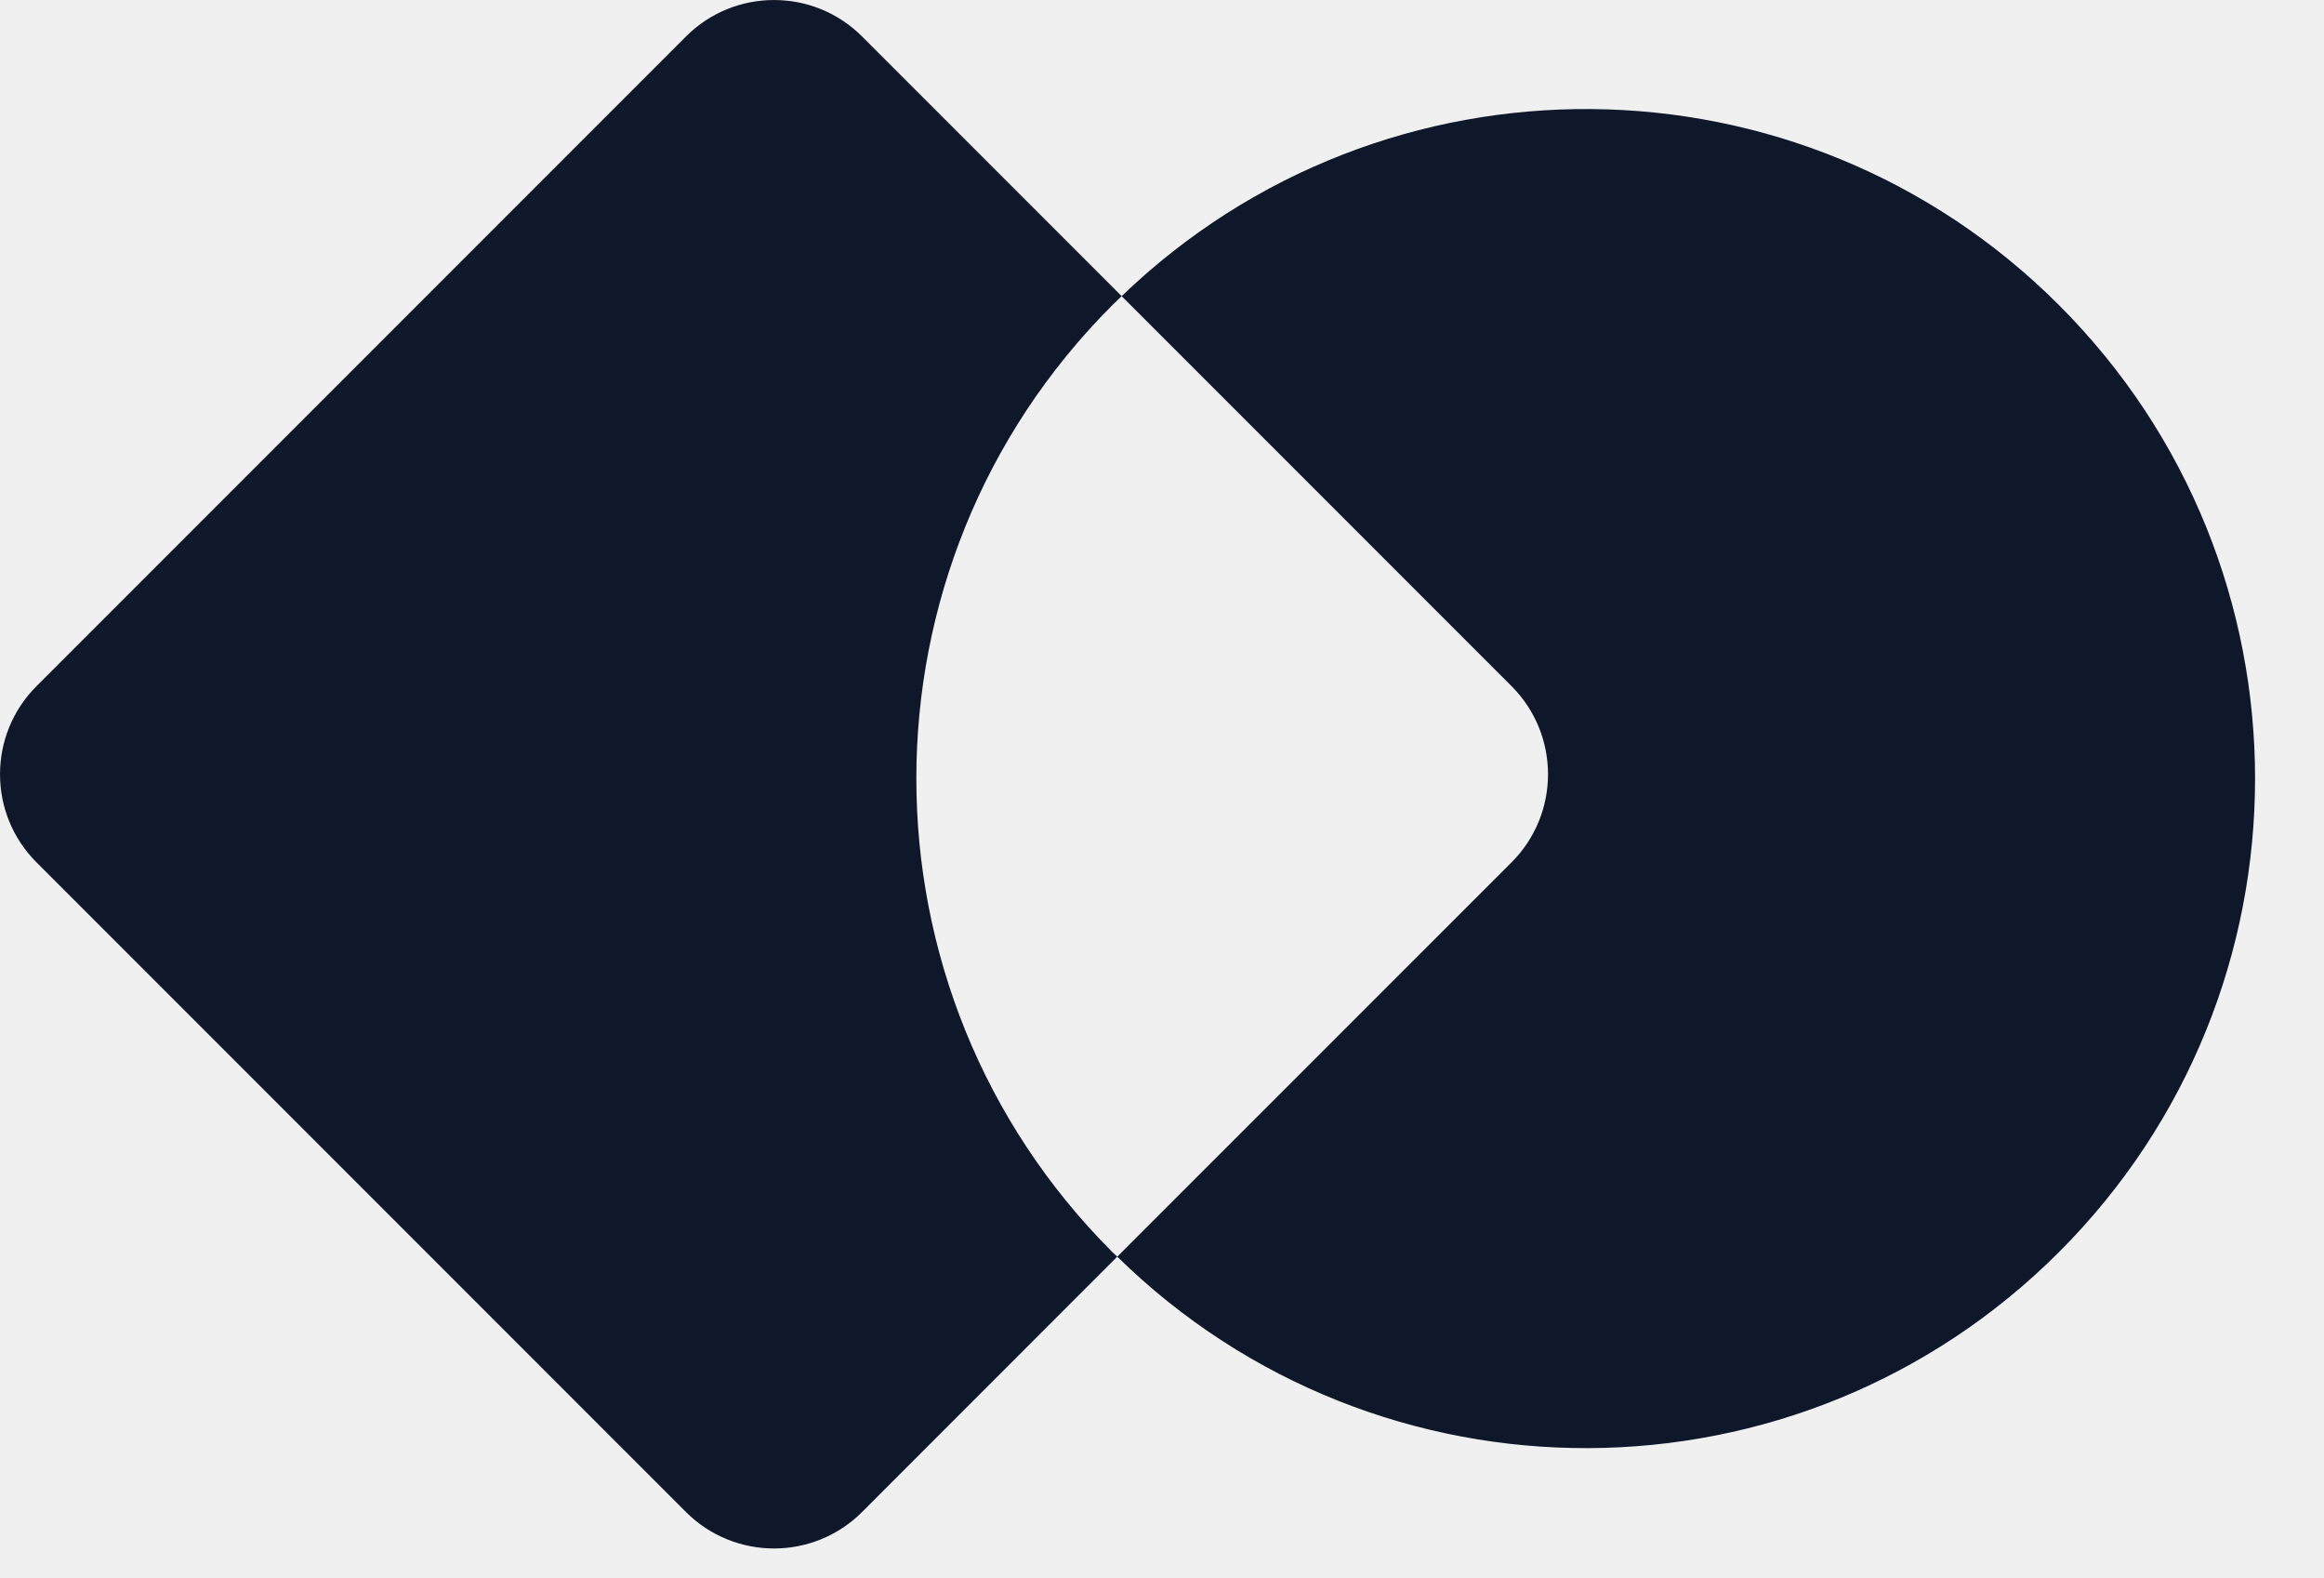
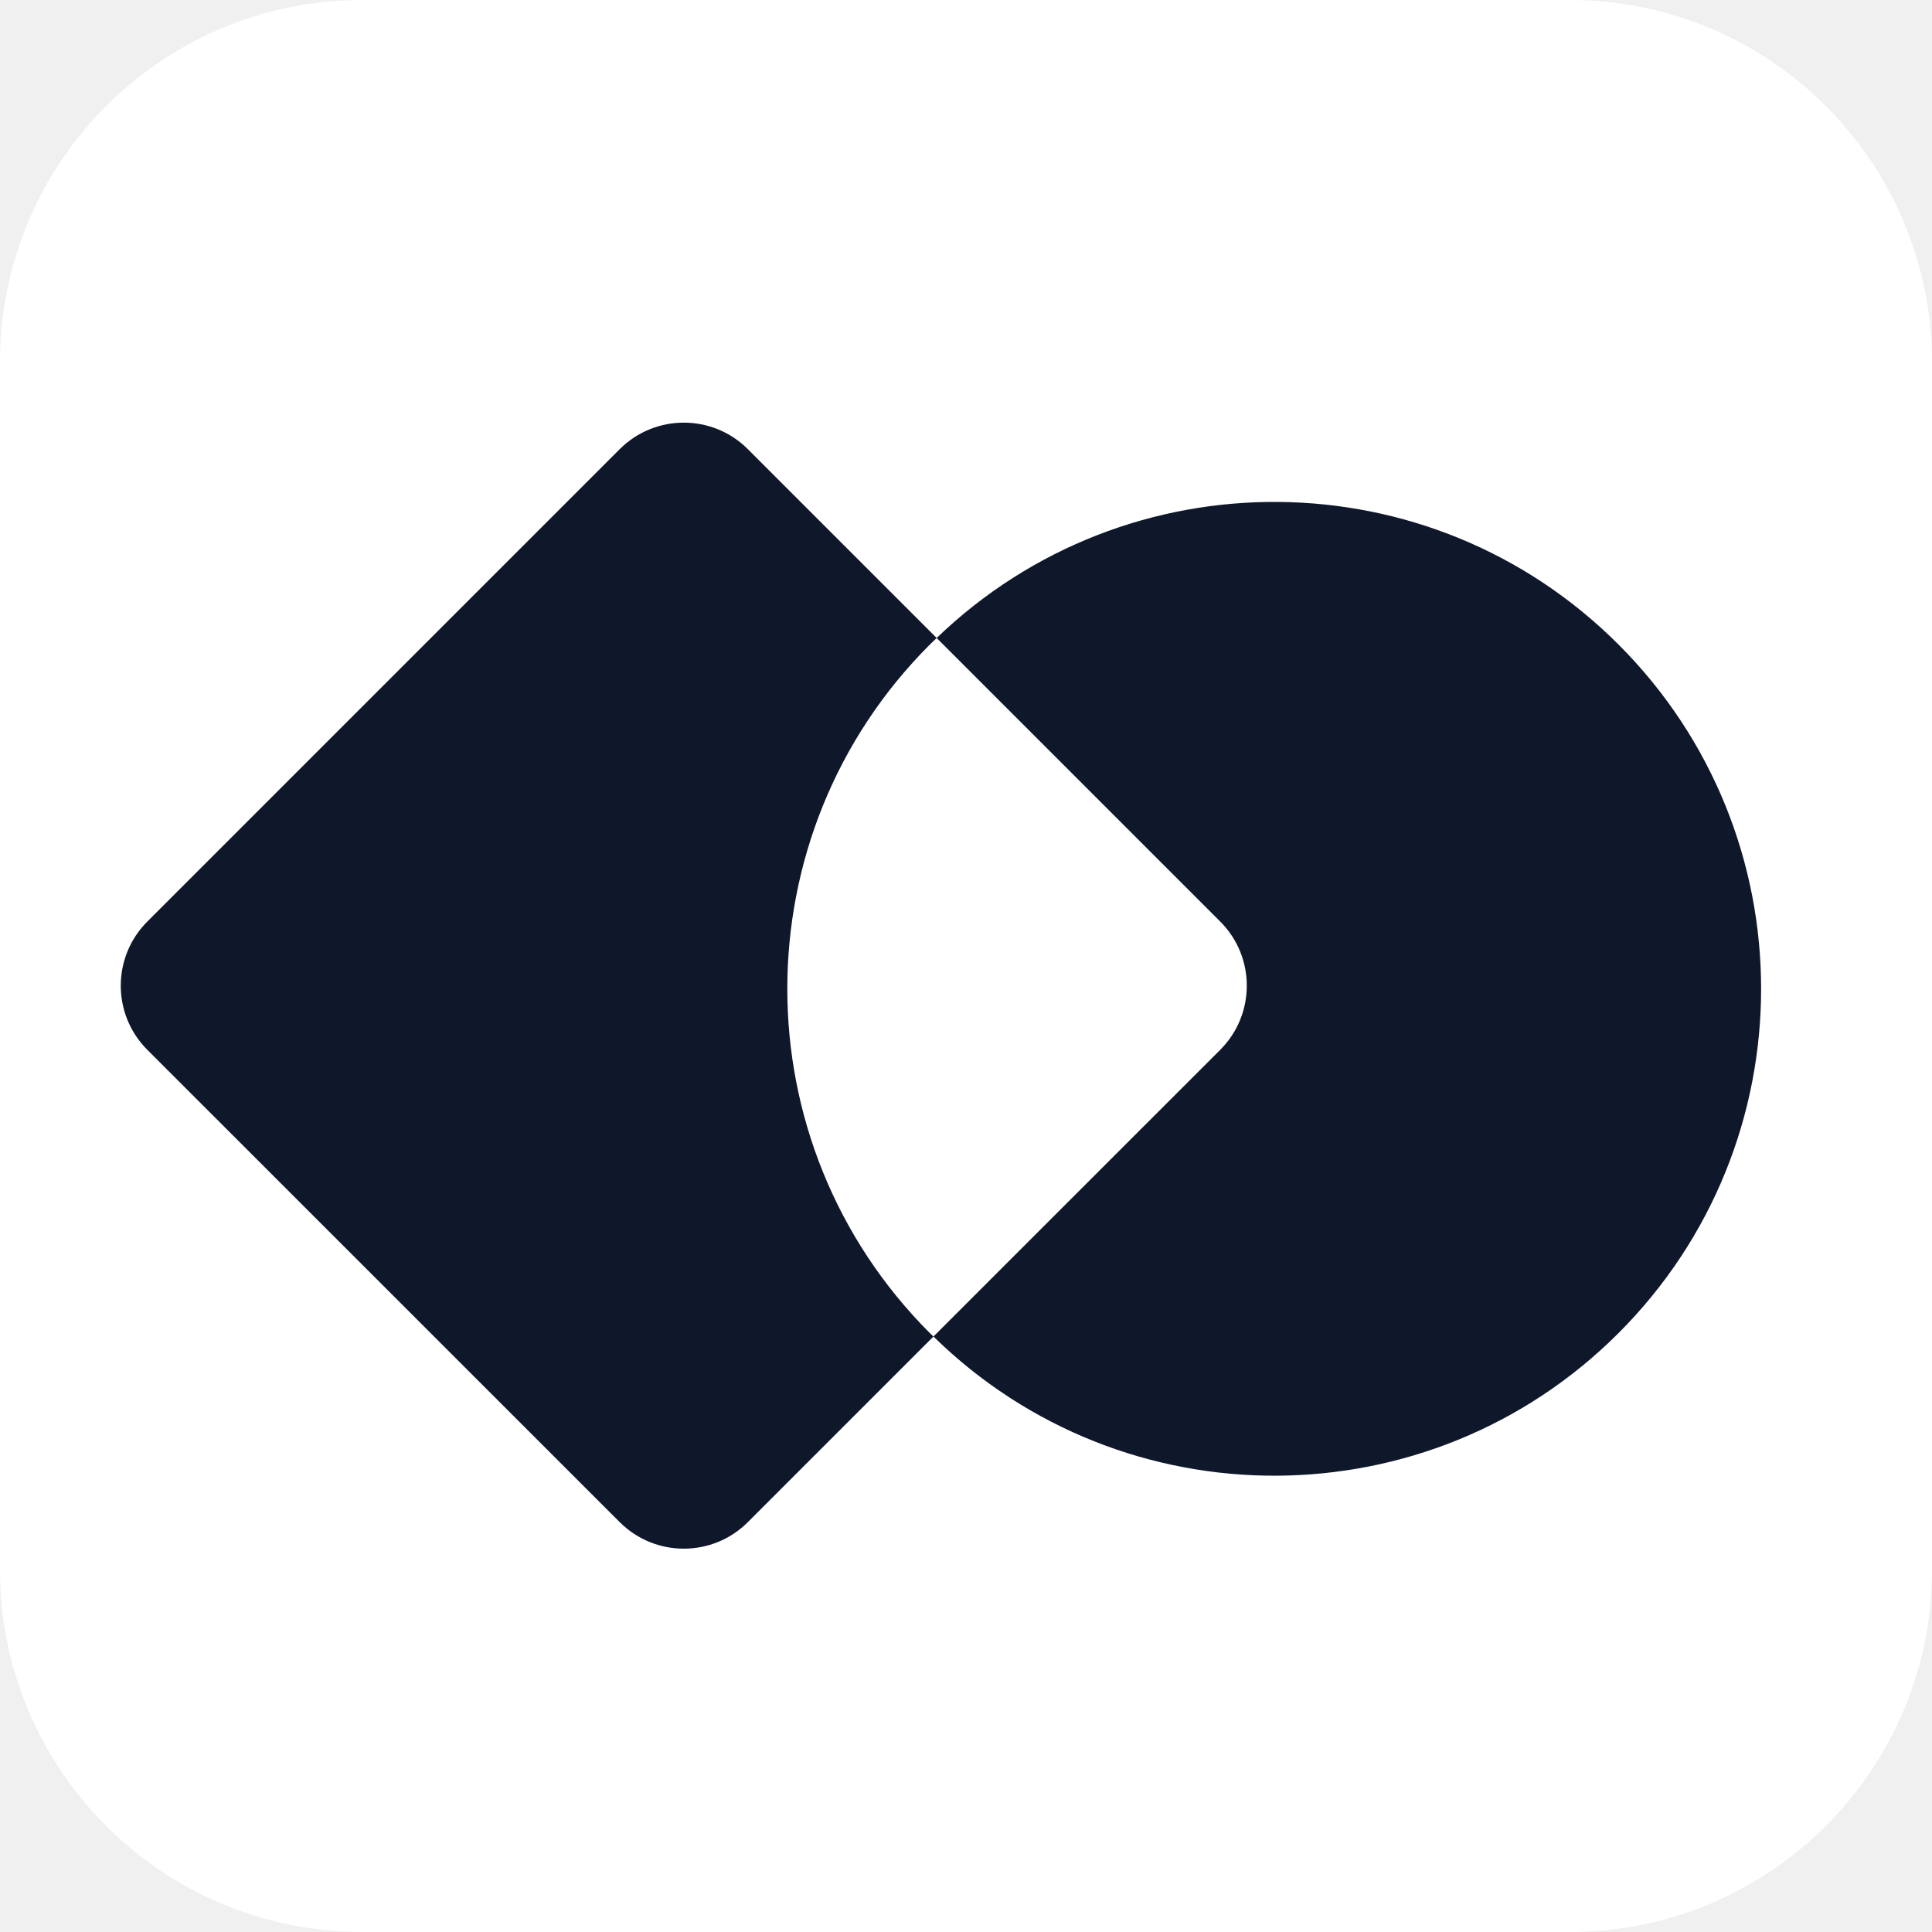
- <svg xmlns="http://www.w3.org/2000/svg" width="28" height="19" viewBox="0 0 28 19" fill="none">
-   <path d="M8.265 0.439C8.851 -0.146 9.801 -0.146 10.386 0.439L13.514 3.567C13.477 3.603 13.439 3.638 13.402 3.675C10.253 6.824 10.253 11.931 13.402 15.081C13.421 15.1 13.441 15.118 13.461 15.136L10.386 18.212C9.801 18.797 8.851 18.797 8.265 18.212L0.439 10.386C-0.146 9.801 -0.146 8.851 0.439 8.265L8.265 0.439ZM13.514 3.567C16.672 0.527 21.695 0.562 24.807 3.675C27.957 6.824 27.957 11.931 24.807 15.081C21.677 18.211 16.615 18.229 13.461 15.136L18.212 10.386C18.797 9.801 18.797 8.851 18.212 8.265L13.514 3.567Z" fill="#0F172A" />
+ <svg xmlns="http://www.w3.org/2000/svg" width="32" height="32" viewBox="0 0 32 32" fill="none">
+   <rect width="32" height="32" rx="6" fill="white" />
+   <path d="M10.265 7.439C10.851 6.854 11.801 6.854 12.386 7.439L15.514 10.567C15.477 10.603 15.439 10.638 15.402 10.675C12.253 13.824 12.253 18.931 15.402 22.081C15.421 22.1 15.441 22.118 15.461 22.137L12.386 25.212C11.801 25.797 10.851 25.797 10.265 25.212L2.439 17.387C1.854 16.801 1.854 15.851 2.439 15.265L10.265 7.439ZM15.514 10.567C18.672 7.527 23.695 7.562 26.807 10.675C29.957 13.824 29.957 18.931 26.807 22.081C23.677 25.211 18.615 25.229 15.461 22.137L20.212 17.387C20.797 16.801 20.797 15.851 20.212 15.265L15.514 10.567Z" fill="#0F172A" />
</svg>
